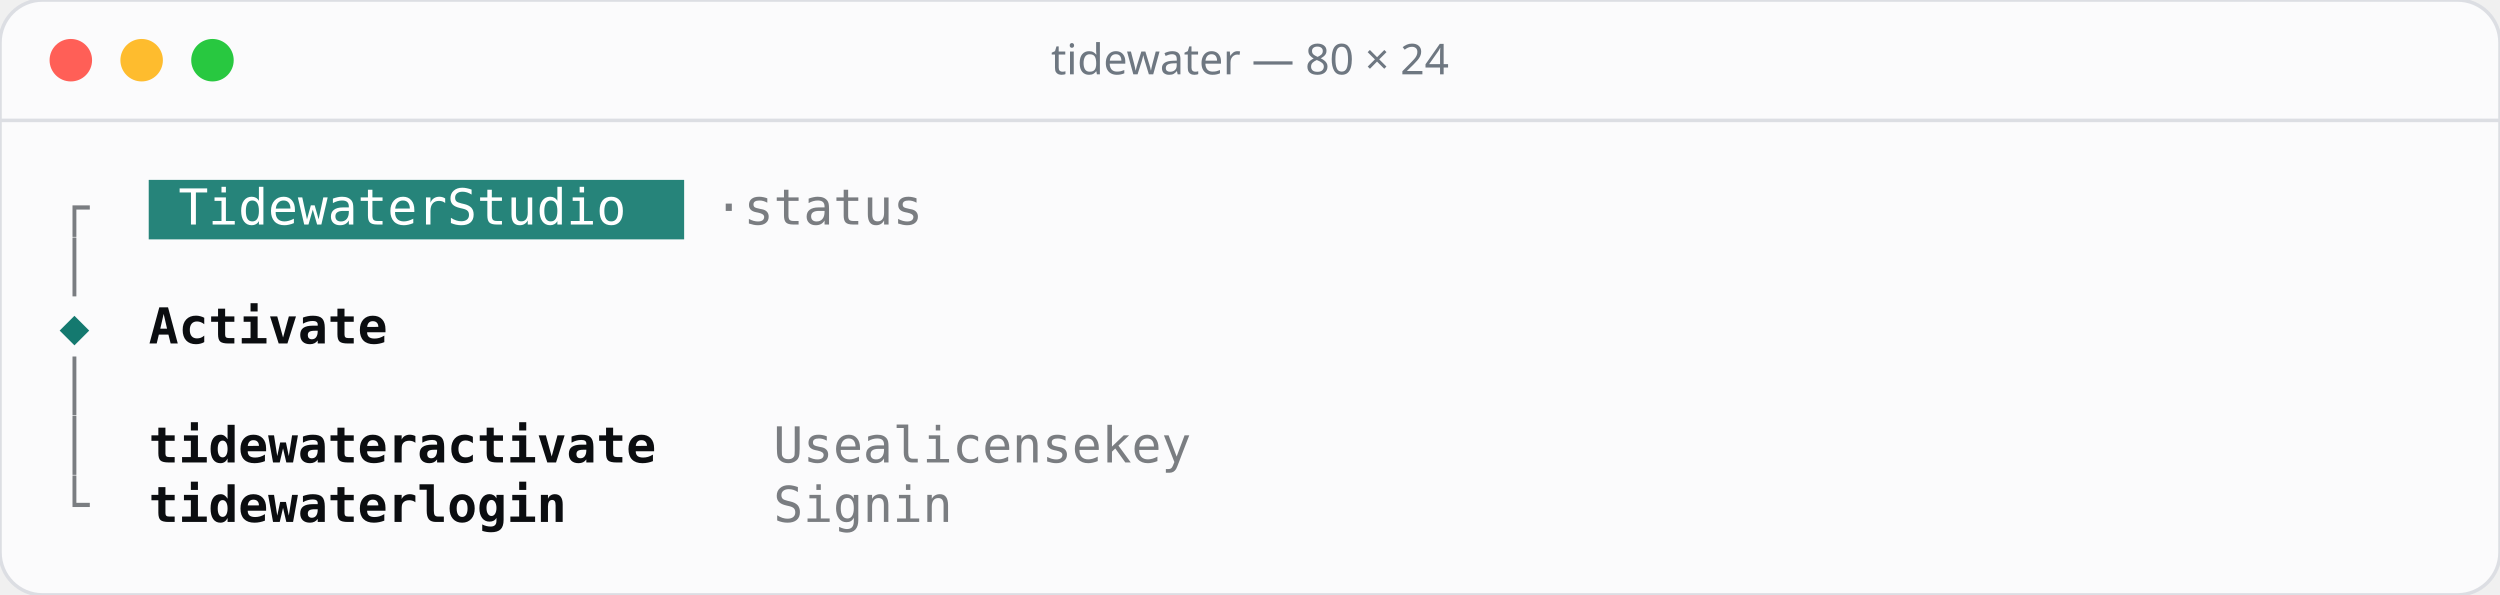
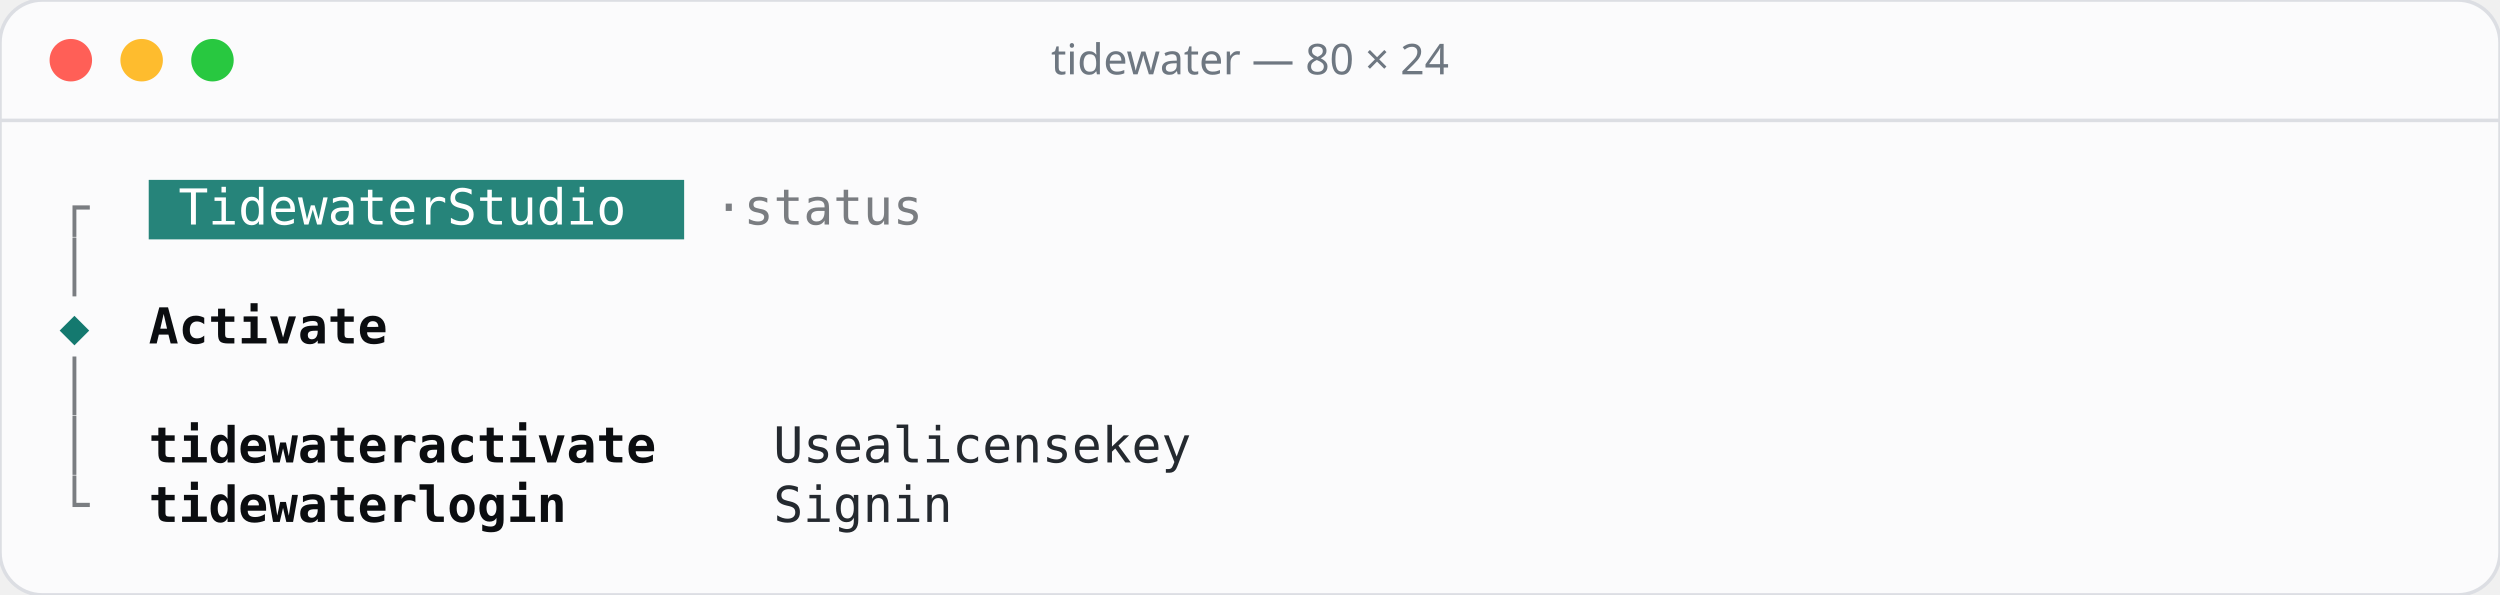
<svg xmlns="http://www.w3.org/2000/svg" width="706" height="168" viewBox="0 0 706 168">
  <rect width="706" height="168" rx="12" fill="#fbfbfc" stroke="#dcdee3" />
  <line x1="0" y1="34" x2="706" y2="34" stroke="#dcdee3" />
  <circle cx="20" cy="17" r="6" fill="#ff5f57" />
  <circle cx="40" cy="17" r="6" fill="#febc2e" />
  <circle cx="60" cy="17" r="6" fill="#28c840" />
  <text x="353" y="21" text-anchor="middle" font-family="Rubik, system-ui, sans-serif" font-size="12" font-weight="500" fill="#6e7781">tidewater — 80 × 24</text>
  <g font-family="'JetBrains Mono', ui-monospace, monospace" font-size="14">
    <rect x="42.0" y="50.8" width="151.2" height="16.8" fill="#26847a" />
    <text x="16.8" y="63.4" fill="#7a7d81">┌</text>
    <text x="50.4 58.8 67.2 75.6 84.0 92.4 100.8 109.2 117.6 134.4 142.8 151.2 159.6 168.0 176.4" y="63.4" fill="#ffffff">TidewaterStudio</text>
    <text x="201.6 218.4 226.8 235.2 243.6 252.0 260.4" y="63.4" fill="#7a7d81">·status</text>
    <text x="16.8" y="80.2" fill="#7a7d81">│</text>
    <text x="16.8" y="97.0" fill="#14796f">◆</text>
    <text x="42.0 50.4 58.8 67.2 75.6 84.0 92.4 100.8" y="97.0" fill="#0b0d10" font-weight="600">Activate</text>
    <text x="16.8" y="113.8" fill="#7a7d81">│</text>
    <text x="16.8" y="130.6" fill="#7a7d81">│</text>
    <text x="42.0 50.4 58.8 67.2 75.6 84.0 92.4 100.8 109.2 126.0 134.4 142.8 151.2 159.6 168.0 176.4 184.8" y="130.6" fill="#0b0d10" font-weight="600">tidewateractivate</text>
-     <text x="218.4 226.8 235.2 252.0 268.8 277.2 285.6 294.0 302.4 310.8 319.2 336.0 344.4 352.8" y="130.6" fill="#7a7d81">Usealicensekey</text>
+     <text x="218.4 226.8 235.2 252.0 268.8 277.2 285.6 294.0 302.4 310.8 319.2 336.0 344.4 352.8" y="130.6" fill="#24292f">Usealicensekey</text>
    <text x="16.8" y="147.4" fill="#7a7d81">└</text>
    <text x="42.0 50.4 58.8 67.2 75.6 84.0 92.4 100.8 109.2 126.0 134.4 142.8 151.2 159.6" y="147.4" fill="#0b0d10" font-weight="600">tidewaterlogin</text>
-     <text x="218.4 226.8 235.2 243.6 260.4 268.8" y="147.4" fill="#7a7d81">Signin</text>
+     <text x="218.4 226.8 235.2 243.6 260.4 268.8" y="147.4" fill="#24292f">Signin</text>
  </g>
</svg>
